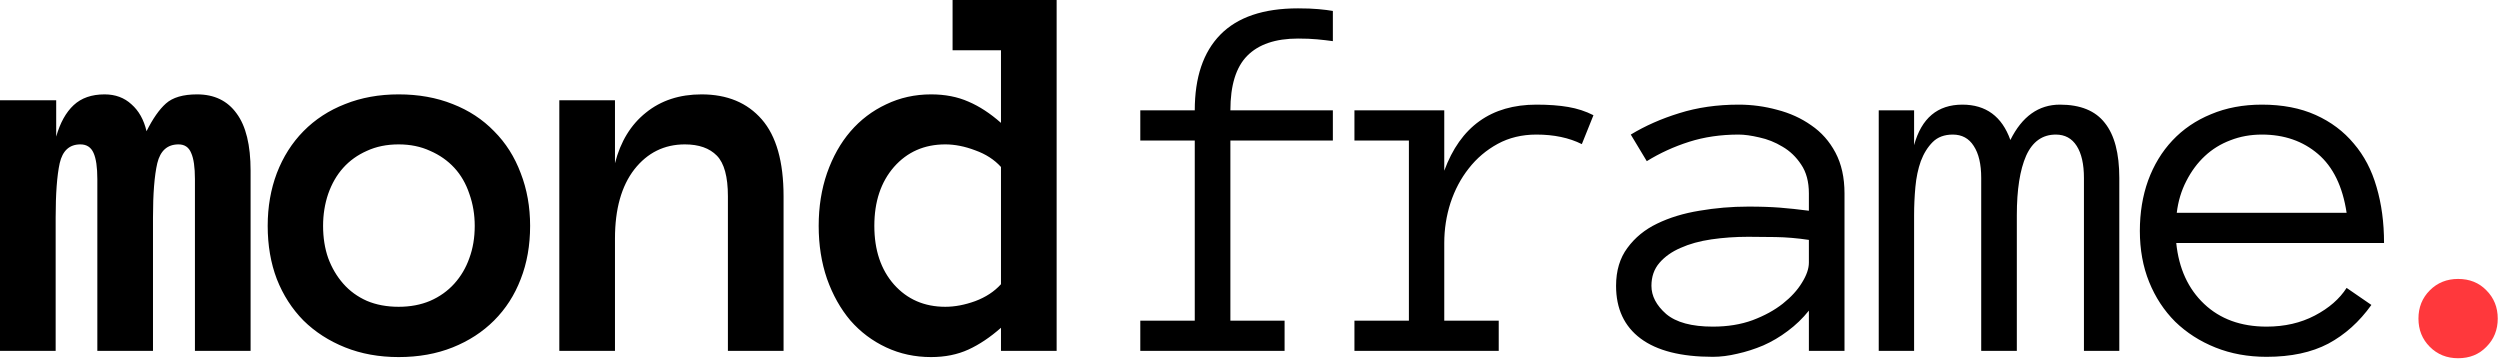
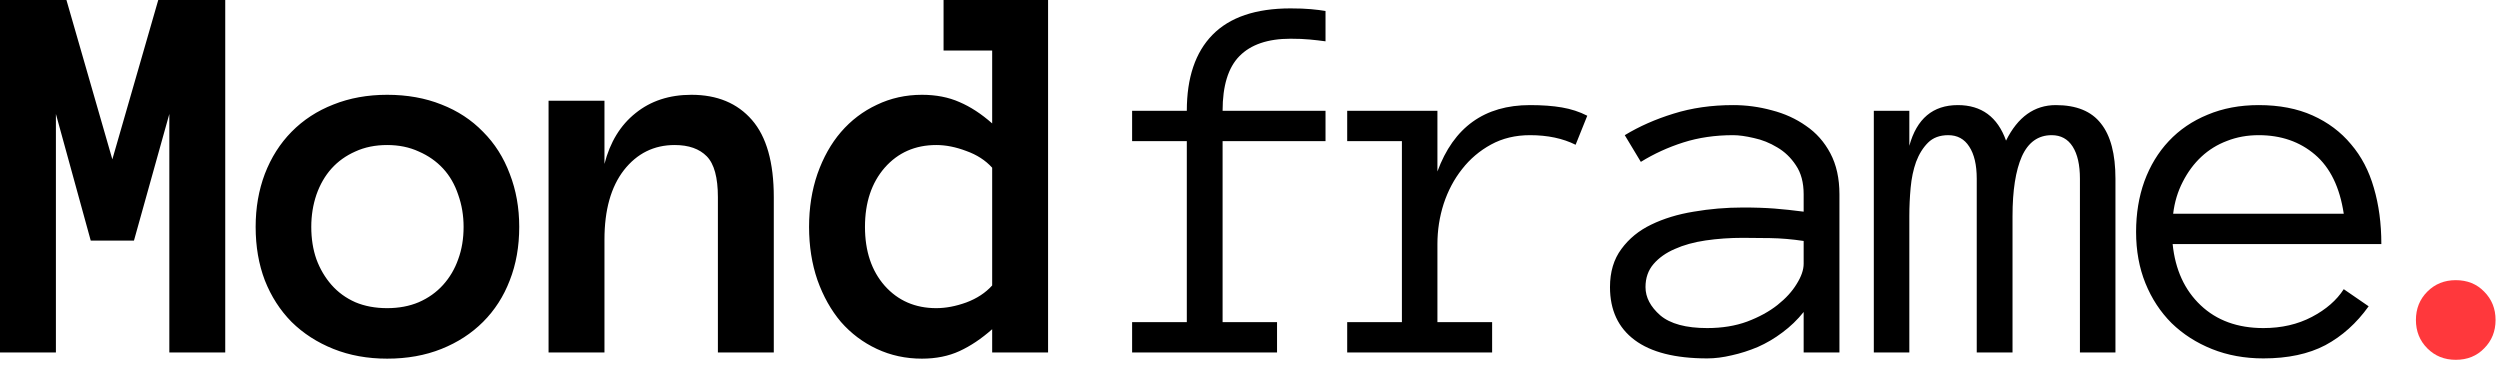
- <svg xmlns="http://www.w3.org/2000/svg" width="454" height="66" viewBox="0 0 454 66" fill="none">
-   <path d="M45.508 63.721H35.4V32.52C35.4 30.371 35.172 28.792 34.717 27.783C34.294 26.741 33.529 26.221 32.422 26.221C30.404 26.221 29.118 27.36 28.564 29.639C28.044 31.885 27.783 35.172 27.783 39.502V63.721H17.676V32.52C17.676 30.371 17.448 28.792 16.992 27.783C16.537 26.741 15.739 26.221 14.6 26.221C12.614 26.221 11.361 27.36 10.84 29.639C10.352 31.885 10.107 35.172 10.107 39.502V63.721H0V18.213H10.205V24.805C10.921 22.298 11.979 20.394 13.379 19.092C14.779 17.79 16.65 17.139 18.994 17.139C20.947 17.139 22.575 17.741 23.877 18.945C25.212 20.117 26.123 21.745 26.611 23.828C27.751 21.549 28.922 19.873 30.127 18.799C31.364 17.692 33.252 17.139 35.791 17.139C38.916 17.139 41.309 18.294 42.969 20.605C44.661 22.884 45.508 26.351 45.508 31.006V63.721ZM96.269 41.016C96.269 44.564 95.7 47.786 94.561 50.684C93.454 53.581 91.842 56.087 89.727 58.203C87.643 60.286 85.137 61.914 82.207 63.086C79.277 64.258 76.006 64.844 72.393 64.844C68.844 64.844 65.606 64.258 62.676 63.086C59.746 61.914 57.223 60.286 55.107 58.203C53.024 56.087 51.413 53.581 50.273 50.684C49.167 47.786 48.613 44.564 48.613 41.016C48.613 37.565 49.167 34.375 50.273 31.445C51.413 28.483 53.024 25.944 55.107 23.828C57.223 21.68 59.746 20.036 62.676 18.896C65.606 17.725 68.844 17.139 72.393 17.139C76.006 17.139 79.277 17.725 82.207 18.896C85.137 20.036 87.643 21.68 89.727 23.828C91.842 25.944 93.454 28.483 94.561 31.445C95.7 34.375 96.269 37.565 96.269 41.016ZM86.211 41.016C86.211 38.965 85.885 37.028 85.234 35.205C84.616 33.35 83.704 31.771 82.5 30.469C81.296 29.167 79.831 28.141 78.106 27.393C76.413 26.611 74.508 26.221 72.393 26.221C70.244 26.221 68.324 26.611 66.631 27.393C64.938 28.141 63.506 29.167 62.334 30.469C61.162 31.771 60.251 33.35 59.6 35.205C58.981 37.028 58.672 38.965 58.672 41.016C58.672 43.164 58.981 45.117 59.6 46.875C60.251 48.633 61.162 50.179 62.334 51.514C63.506 52.848 64.938 53.89 66.631 54.639C68.324 55.355 70.244 55.713 72.393 55.713C74.508 55.713 76.413 55.355 78.106 54.639C79.831 53.89 81.296 52.848 82.5 51.514C83.704 50.179 84.616 48.633 85.234 46.875C85.885 45.117 86.211 43.164 86.211 41.016ZM142.295 63.721H132.188V35.645C132.188 32.096 131.52 29.639 130.186 28.271C128.851 26.904 126.914 26.221 124.375 26.221C120.632 26.221 117.572 27.734 115.195 30.762C112.852 33.789 111.68 37.972 111.68 43.31V63.721H101.572V18.213H111.68V29.639C112.689 25.7 114.561 22.64 117.295 20.459C120.029 18.245 123.398 17.139 127.402 17.139C132.057 17.139 135.703 18.652 138.34 21.68C140.977 24.707 142.295 29.362 142.295 35.645V63.721ZM191.885 63.721H181.777V59.522C179.824 61.247 177.855 62.565 175.869 63.477C173.883 64.388 171.621 64.844 169.082 64.844C166.152 64.844 163.434 64.258 160.928 63.086C158.421 61.914 156.257 60.286 154.434 58.203C152.643 56.087 151.227 53.565 150.186 50.635C149.176 47.705 148.672 44.499 148.672 41.016C148.672 37.565 149.176 34.375 150.186 31.445C151.227 28.483 152.643 25.96 154.434 23.877C156.257 21.761 158.421 20.117 160.928 18.945C163.434 17.741 166.152 17.139 169.082 17.139C171.621 17.139 173.883 17.578 175.869 18.457C177.855 19.303 179.824 20.589 181.777 22.314V9.131H172.988V0H191.885V63.721ZM181.777 30.322C180.573 28.988 179.01 27.979 177.09 27.295C175.202 26.579 173.395 26.221 171.67 26.221C167.861 26.221 164.753 27.588 162.344 30.322C159.967 33.057 158.779 36.621 158.779 41.016C158.779 45.41 159.967 48.958 162.344 51.66C164.753 54.362 167.861 55.713 171.67 55.713C173.395 55.713 175.202 55.371 177.09 54.688C179.01 53.971 180.573 52.946 181.777 51.611V30.322ZM242.047 25.518H223.438V58.236H233.281V63.721H207.078V58.236H216.969V25.518H207.078V20.033H216.969C216.969 14.033 218.516 9.455 221.609 6.299C224.734 3.111 229.438 1.518 235.719 1.518C237.188 1.518 238.422 1.564 239.422 1.658C240.453 1.752 241.328 1.861 242.047 1.986V7.471C241.141 7.346 240.188 7.236 239.188 7.143C238.219 7.049 237.062 7.002 235.719 7.002C231.625 7.002 228.547 8.049 226.484 10.143C224.453 12.205 223.438 15.502 223.438 20.033H242.047V25.518ZM287.262 26.174C284.95 25.018 282.2 24.439 279.012 24.439C276.387 24.439 274.044 25.002 271.981 26.127C269.919 27.252 268.169 28.736 266.731 30.58C265.294 32.393 264.184 34.486 263.403 36.861C262.653 39.205 262.278 41.627 262.278 44.127V58.236H272.169V63.721H245.966V58.236H255.856V25.518H245.966V20.033H262.278V31.002C265.216 23.002 270.794 19.002 279.012 19.002C281.231 19.002 283.153 19.143 284.778 19.424C286.434 19.705 287.966 20.205 289.372 20.924L287.262 26.174ZM293.478 51.908C293.478 49.158 294.166 46.861 295.541 45.018C296.916 43.143 298.712 41.674 300.931 40.611C303.181 39.518 305.744 38.736 308.619 38.268C311.525 37.768 314.478 37.518 317.478 37.518C318.634 37.518 319.666 37.533 320.572 37.565C321.509 37.596 322.384 37.643 323.197 37.705C324.041 37.768 324.884 37.846 325.728 37.94C326.572 38.033 327.494 38.143 328.494 38.268V35.127C328.494 33.002 328.025 31.252 327.087 29.877C326.181 28.502 325.056 27.424 323.712 26.643C322.369 25.83 320.962 25.268 319.494 24.955C318.025 24.611 316.775 24.439 315.744 24.439C312.494 24.439 309.494 24.877 306.744 25.752C303.994 26.627 301.431 27.799 299.056 29.268L296.15 24.439C298.775 22.846 301.712 21.549 304.962 20.549C308.244 19.518 311.837 19.002 315.744 19.002C318.119 19.002 320.447 19.314 322.728 19.939C325.041 20.533 327.103 21.471 328.916 22.752C330.759 24.002 332.228 25.658 333.322 27.721C334.416 29.783 334.962 32.252 334.962 35.127V63.721H328.494V56.408C327.369 57.815 326.087 59.049 324.65 60.111C323.244 61.174 321.759 62.049 320.197 62.736C318.634 63.393 317.072 63.893 315.509 64.236C313.947 64.611 312.462 64.799 311.056 64.799C305.275 64.799 300.9 63.69 297.931 61.471C294.962 59.252 293.478 56.065 293.478 51.908ZM311.056 59.315C313.744 59.315 316.15 58.924 318.275 58.143C320.431 57.33 322.259 56.33 323.759 55.143C325.259 53.955 326.416 52.69 327.228 51.346C328.072 50.002 328.494 48.783 328.494 47.69V43.565C326.4 43.252 324.384 43.08 322.447 43.049C320.541 43.018 318.884 43.002 317.478 43.002C315.166 43.002 312.931 43.158 310.775 43.471C308.65 43.783 306.791 44.299 305.197 45.018C303.603 45.705 302.322 46.611 301.353 47.736C300.384 48.861 299.9 50.252 299.9 51.908C299.9 53.752 300.791 55.455 302.572 57.018C304.384 58.549 307.212 59.315 311.056 59.315ZM384.866 63.721H378.444V32.315C378.444 29.814 378.006 27.877 377.131 26.502C376.256 25.127 374.991 24.439 373.334 24.439C370.897 24.439 369.1 25.721 367.944 28.283C366.819 30.846 366.256 34.44 366.256 39.065V63.721H359.788V32.315C359.788 29.814 359.334 27.877 358.428 26.502C357.553 25.127 356.288 24.439 354.631 24.439C353.1 24.439 351.881 24.893 350.975 25.799C350.069 26.705 349.35 27.861 348.819 29.268C348.319 30.674 347.991 32.236 347.834 33.955C347.678 35.674 347.6 37.377 347.6 39.065V63.721H341.178V20.033H347.6V26.361C348.944 21.455 351.866 19.002 356.366 19.002C360.647 19.002 363.553 21.143 365.084 25.424C367.209 21.143 370.209 19.002 374.084 19.002C377.803 19.002 380.522 20.111 382.241 22.33C383.991 24.518 384.866 27.846 384.866 32.315V63.721ZM395.206 44.127C395.675 48.752 397.362 52.44 400.269 55.19C403.175 57.94 406.956 59.315 411.612 59.315C414.894 59.315 417.816 58.643 420.378 57.299C422.941 55.955 424.862 54.283 426.144 52.283L430.644 55.377C428.456 58.44 425.847 60.783 422.816 62.408C419.784 64.002 416.05 64.799 411.612 64.799C408.237 64.799 405.144 64.236 402.331 63.111C399.519 61.986 397.081 60.424 395.019 58.424C392.987 56.393 391.409 53.986 390.284 51.205C389.159 48.424 388.597 45.33 388.597 41.924C388.597 38.611 389.097 35.565 390.097 32.783C391.128 29.971 392.597 27.549 394.503 25.518C396.441 23.455 398.784 21.861 401.534 20.736C404.284 19.58 407.362 19.002 410.769 19.002C414.487 19.002 417.737 19.627 420.519 20.877C423.3 22.127 425.612 23.861 427.456 26.08C429.331 28.268 430.706 30.893 431.581 33.955C432.487 37.018 432.941 40.408 432.941 44.127H395.206ZM426.144 38.643C425.425 33.861 423.691 30.299 420.941 27.955C418.191 25.611 414.8 24.439 410.769 24.439C408.706 24.439 406.8 24.783 405.05 25.471C403.3 26.127 401.753 27.08 400.409 28.33C399.066 29.58 397.941 31.096 397.034 32.877C396.128 34.627 395.55 36.549 395.3 38.643H426.144Z" fill="black" />
-   <path d="M446.391 65.054C444.346 65.054 442.635 64.365 441.257 62.987C439.88 61.61 439.191 59.898 439.191 57.854C439.191 55.81 439.88 54.099 441.257 52.721C442.635 51.343 444.346 50.654 446.391 50.654C448.48 50.654 450.191 51.343 451.524 52.721C452.902 54.099 453.591 55.81 453.591 57.854C453.591 59.898 452.902 61.61 451.524 62.987C450.191 64.365 448.48 65.054 446.391 65.054Z" fill="#FF383C" />
+ <svg xmlns="http://www.w3.org/2000/svg" width="452" height="66" viewBox="0 0 452 66" fill="none">
+   <path d="M40.723 63.721H30.615V20.605L24.219 43.506H16.406L10.107 20.605V63.721H0V0H12.012L20.312 28.809L28.613 0H40.723V63.721ZM93.877 41.016C93.877 44.564 93.307 47.786 92.168 50.684C91.061 53.581 89.45 56.087 87.334 58.203C85.251 60.286 82.744 61.914 79.814 63.086C76.885 64.258 73.613 64.844 70 64.844C66.452 64.844 63.213 64.258 60.283 63.086C57.353 61.914 54.831 60.286 52.715 58.203C50.632 56.087 49.02 53.581 47.881 50.684C46.774 47.786 46.221 44.564 46.221 41.016C46.221 37.565 46.774 34.375 47.881 31.445C49.02 28.483 50.632 25.944 52.715 23.828C54.831 21.68 57.353 20.036 60.283 18.896C63.213 17.725 66.452 17.139 70 17.139C73.613 17.139 76.885 17.725 79.814 18.896C82.744 20.036 85.251 21.68 87.334 23.828C89.45 25.944 91.061 28.483 92.168 31.445C93.307 34.375 93.877 37.565 93.877 41.016ZM83.818 41.016C83.818 38.965 83.493 37.028 82.842 35.205C82.223 33.35 81.312 31.771 80.107 30.469C78.903 29.167 77.438 28.141 75.713 27.393C74.02 26.611 72.116 26.221 70 26.221C67.852 26.221 65.931 26.611 64.238 27.393C62.546 28.141 61.113 29.167 59.941 30.469C58.77 31.771 57.858 33.35 57.207 35.205C56.589 37.028 56.279 38.965 56.279 41.016C56.279 43.164 56.589 45.117 57.207 46.875C57.858 48.633 58.77 50.179 59.941 51.514C61.113 52.848 62.546 53.89 64.238 54.639C65.931 55.355 67.852 55.713 70 55.713C72.116 55.713 74.02 55.355 75.713 54.639C77.438 53.89 78.903 52.848 80.107 51.514C81.312 50.179 82.223 48.633 82.842 46.875C83.493 45.117 83.818 43.164 83.818 41.016ZM139.902 63.721H129.795V35.645C129.795 32.096 129.128 29.639 127.793 28.271C126.458 26.904 124.521 26.221 121.982 26.221C118.239 26.221 115.179 27.734 112.803 30.762C110.459 33.789 109.287 37.972 109.287 43.31V63.721H99.18V18.213H109.287V29.639C110.296 25.7 112.168 22.64 114.902 20.459C117.637 18.245 121.006 17.139 125.01 17.139C129.665 17.139 133.311 18.652 135.947 21.68C138.584 24.707 139.902 29.362 139.902 35.645V63.721ZM189.492 63.721H179.385V59.522C177.432 61.247 175.462 62.565 173.477 63.477C171.491 64.388 169.229 64.844 166.689 64.844C163.76 64.844 161.042 64.258 158.535 63.086C156.029 61.914 153.864 60.286 152.041 58.203C150.251 56.087 148.835 53.565 147.793 50.635C146.784 47.705 146.279 44.499 146.279 41.016C146.279 37.565 146.784 34.375 147.793 31.445C148.835 28.483 150.251 25.96 152.041 23.877C153.864 21.761 156.029 20.117 158.535 18.945C161.042 17.741 163.76 17.139 166.689 17.139C169.229 17.139 171.491 17.578 173.477 18.457C175.462 19.303 177.432 20.589 179.385 22.314V9.131H170.596V0H189.492V63.721ZM179.385 30.322C178.18 28.988 176.618 27.979 174.697 27.295C172.809 26.579 171.003 26.221 169.277 26.221C165.469 26.221 162.36 27.588 159.951 30.322C157.575 33.057 156.387 36.621 156.387 41.016C156.387 45.41 157.575 48.958 159.951 51.66C162.36 54.362 165.469 55.713 169.277 55.713C171.003 55.713 172.809 55.371 174.697 54.688C176.618 53.971 178.18 52.946 179.385 51.611V30.322ZM239.654 25.518H221.045V58.236H230.889V63.721H204.686V58.236H214.576V25.518H204.686V20.033H214.576C214.576 14.033 216.123 9.455 219.217 6.299C222.342 3.111 227.045 1.518 233.326 1.518C234.795 1.518 236.029 1.564 237.029 1.658C238.061 1.752 238.936 1.861 239.654 1.986V7.471C238.748 7.346 237.795 7.236 236.795 7.143C235.826 7.049 234.67 7.002 233.326 7.002C229.232 7.002 226.154 8.049 224.092 10.143C222.061 12.205 221.045 15.502 221.045 20.033H239.654V25.518ZM284.87 26.174C282.557 25.018 279.807 24.439 276.62 24.439C273.995 24.439 271.651 25.002 269.589 26.127C267.526 27.252 265.776 28.736 264.339 30.58C262.901 32.393 261.792 34.486 261.011 36.861C260.261 39.205 259.886 41.627 259.886 44.127V58.236H269.776V63.721H243.573V58.236H253.464V25.518H243.573V20.033H259.886V31.002C262.823 23.002 268.401 19.002 276.62 19.002C278.839 19.002 280.761 19.143 282.386 19.424C284.042 19.705 285.573 20.205 286.979 20.924L284.87 26.174ZM291.086 51.908C291.086 49.158 291.773 46.861 293.148 45.018C294.523 43.143 296.32 41.674 298.539 40.611C300.789 39.518 303.351 38.736 306.226 38.268C309.132 37.768 312.086 37.518 315.086 37.518C316.242 37.518 317.273 37.533 318.179 37.565C319.117 37.596 319.992 37.643 320.804 37.705C321.648 37.768 322.492 37.846 323.336 37.94C324.179 38.033 325.101 38.143 326.101 38.268V35.127C326.101 33.002 325.632 31.252 324.695 29.877C323.789 28.502 322.664 27.424 321.32 26.643C319.976 25.83 318.57 25.268 317.101 24.955C315.632 24.611 314.382 24.439 313.351 24.439C310.101 24.439 307.101 24.877 304.351 25.752C301.601 26.627 299.039 27.799 296.664 29.268L293.757 24.439C296.382 22.846 299.32 21.549 302.57 20.549C305.851 19.518 309.445 19.002 313.351 19.002C315.726 19.002 318.054 19.314 320.336 19.939C322.648 20.533 324.711 21.471 326.523 22.752C328.367 24.002 329.836 25.658 330.929 27.721C332.023 29.783 332.57 32.252 332.57 35.127V63.721H326.101V56.408C324.976 57.815 323.695 59.049 322.257 60.111C320.851 61.174 319.367 62.049 317.804 62.736C316.242 63.393 314.679 63.893 313.117 64.236C311.554 64.611 310.07 64.799 308.664 64.799C302.882 64.799 298.507 63.69 295.539 61.471C292.57 59.252 291.086 56.065 291.086 51.908ZM308.664 59.315C311.351 59.315 313.757 58.924 315.882 58.143C318.039 57.33 319.867 56.33 321.367 55.143C322.867 53.955 324.023 52.69 324.836 51.346C325.679 50.002 326.101 48.783 326.101 47.69V43.565C324.007 43.252 321.992 43.08 320.054 43.049C318.148 43.018 316.492 43.002 315.086 43.002C312.773 43.002 310.539 43.158 308.382 43.471C306.257 43.783 304.398 44.299 302.804 45.018C301.211 45.705 299.929 46.611 298.961 47.736C297.992 48.861 297.507 50.252 297.507 51.908C297.507 53.752 298.398 55.455 300.179 57.018C301.992 58.549 304.82 59.315 308.664 59.315ZM382.473 63.721H376.051V32.315C376.051 29.814 375.614 27.877 374.739 26.502C373.864 25.127 372.598 24.439 370.942 24.439C368.504 24.439 366.707 25.721 365.551 28.283C364.426 30.846 363.864 34.44 363.864 39.065V63.721H357.395V32.315C357.395 29.814 356.942 27.877 356.036 26.502C355.161 25.127 353.895 24.439 352.239 24.439C350.707 24.439 349.489 24.893 348.582 25.799C347.676 26.705 346.957 27.861 346.426 29.268C345.926 30.674 345.598 32.236 345.442 33.955C345.286 35.674 345.207 37.377 345.207 39.065V63.721H338.786V20.033H345.207V26.361C346.551 21.455 349.473 19.002 353.973 19.002C358.254 19.002 361.161 21.143 362.692 25.424C364.817 21.143 367.817 19.002 371.692 19.002C375.411 19.002 378.129 20.111 379.848 22.33C381.598 24.518 382.473 27.846 382.473 32.315V63.721ZM392.814 44.127C393.282 48.752 394.97 52.44 397.876 55.19C400.782 57.94 404.564 59.315 409.22 59.315C412.501 59.315 415.423 58.643 417.986 57.299C420.548 55.955 422.47 54.283 423.751 52.283L428.251 55.377C426.064 58.44 423.454 60.783 420.423 62.408C417.392 64.002 413.657 64.799 409.22 64.799C405.845 64.799 402.751 64.236 399.939 63.111C397.126 61.986 394.689 60.424 392.626 58.424C390.595 56.393 389.017 53.986 387.892 51.205C386.767 48.424 386.204 45.33 386.204 41.924C386.204 38.611 386.704 35.565 387.704 32.783C388.736 29.971 390.204 27.549 392.111 25.518C394.048 23.455 396.392 21.861 399.142 20.736C401.892 19.58 404.97 19.002 408.376 19.002C412.095 19.002 415.345 19.627 418.126 20.877C420.907 22.127 423.22 23.861 425.064 26.08C426.939 28.268 428.314 30.893 429.189 33.955C430.095 37.018 430.548 40.408 430.548 44.127H392.814ZM423.751 38.643C423.032 33.861 421.298 30.299 418.548 27.955C415.798 25.611 412.407 24.439 408.376 24.439C406.314 24.439 404.407 24.783 402.657 25.471C400.907 26.127 399.361 27.08 398.017 28.33C396.673 29.58 395.548 31.096 394.642 32.877C393.736 34.627 393.157 36.549 392.907 38.643H423.751Z" fill="black" />
+   <path d="M443.998 65.054C441.954 65.054 440.242 64.365 438.865 62.987C437.487 61.61 436.798 59.898 436.798 57.854C436.798 55.81 437.487 54.099 438.865 52.721C440.242 51.343 441.954 50.654 443.998 50.654C446.087 50.654 447.798 51.343 449.131 52.721C450.509 54.099 451.198 55.81 451.198 57.854C451.198 59.898 450.509 61.61 449.131 62.987C447.798 64.365 446.087 65.054 443.998 65.054Z" fill="#FF383C" />
</svg>
